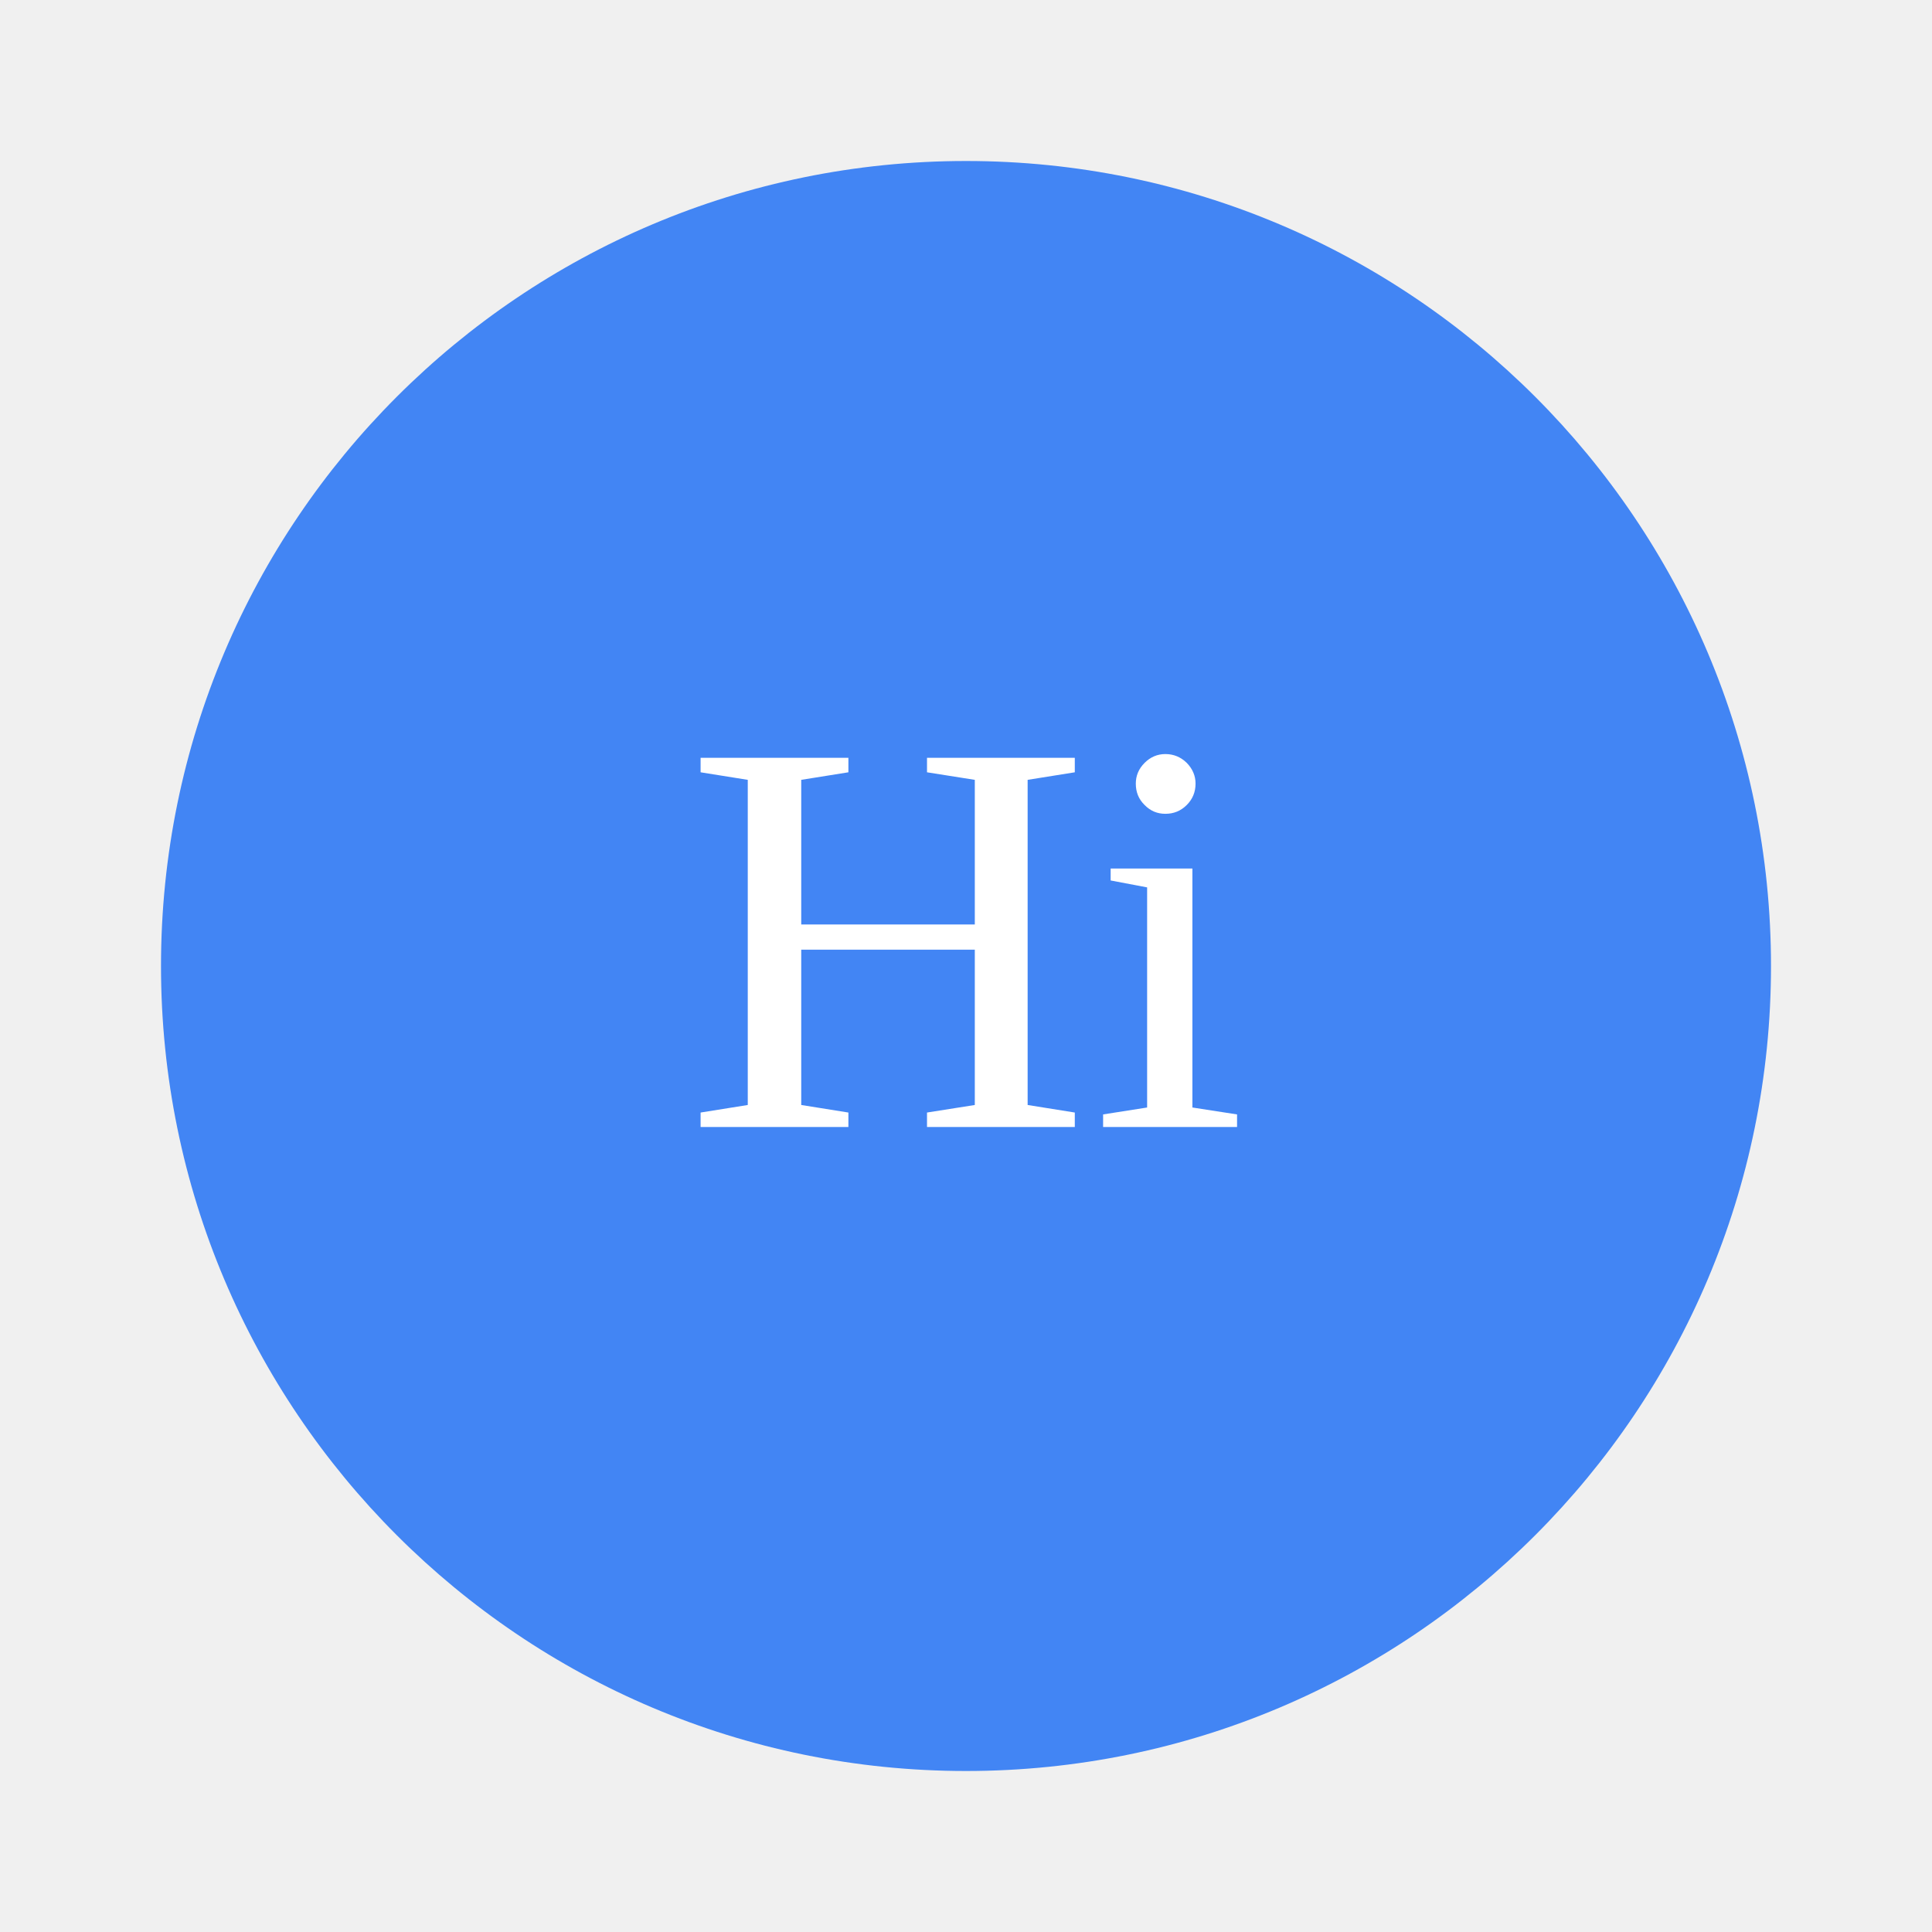
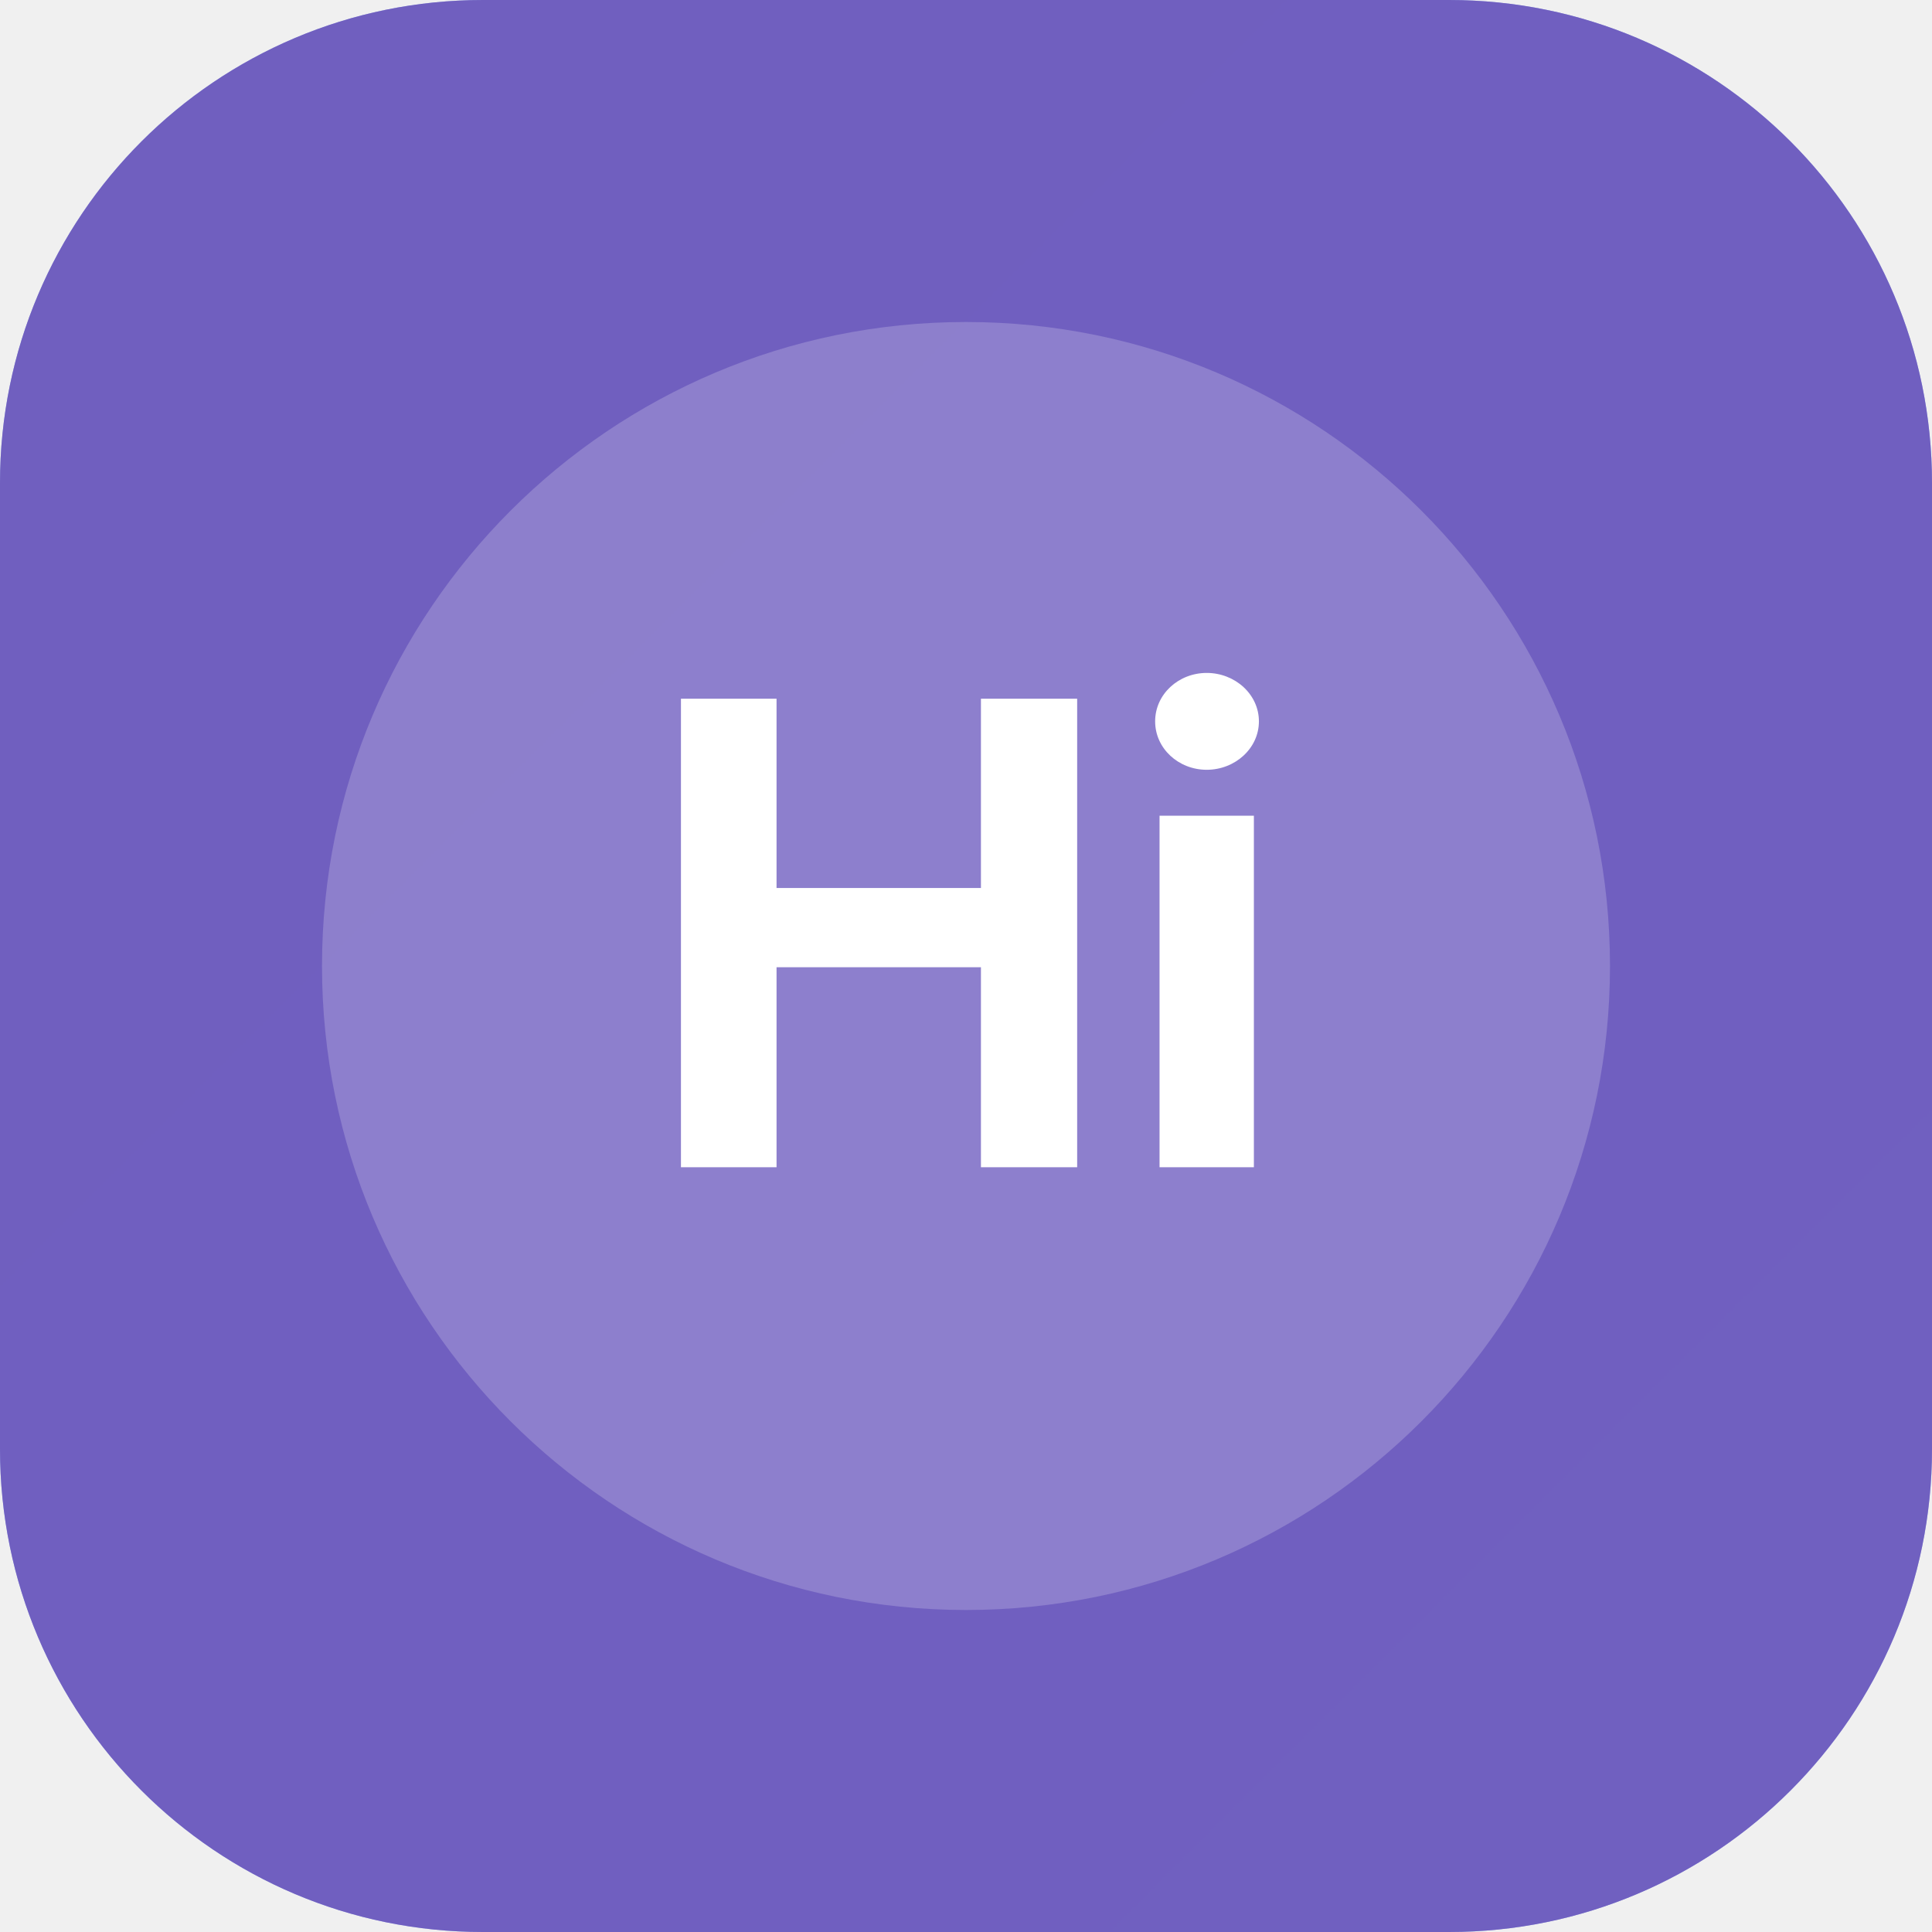
<svg xmlns="http://www.w3.org/2000/svg" width="48" height="48" viewBox="0 0 48 48">
-   <circle cx="24" cy="24" r="20" fill="#4285f4" />
-   <text x="24" y="28" font-size="14" text-anchor="middle" fill="white">Hi</text>
+   <rect width="48" height="48" rx="12" fill="#667eea" />
+   <rect width="48" height="48" rx="12" fill="url(#gradient)" fill-opacity="0.6" />
+   <circle cx="24" cy="24" r="16" fill="white" fill-opacity="0.2" />
+   <text x="24" y="29" font-family="system-ui, -apple-system, sans-serif" font-size="16" font-weight="bold" text-anchor="middle" fill="white">Hi</text>
+   <defs>
+     <linearGradient id="gradient" x1="0" y1="0" x2="48" y2="48">
+       <stop offset="0%" stop-color="#764ba2" />
+       <stop offset="100%" stop-color="#667eea" />
+     </linearGradient>
+   </defs>
</svg>
